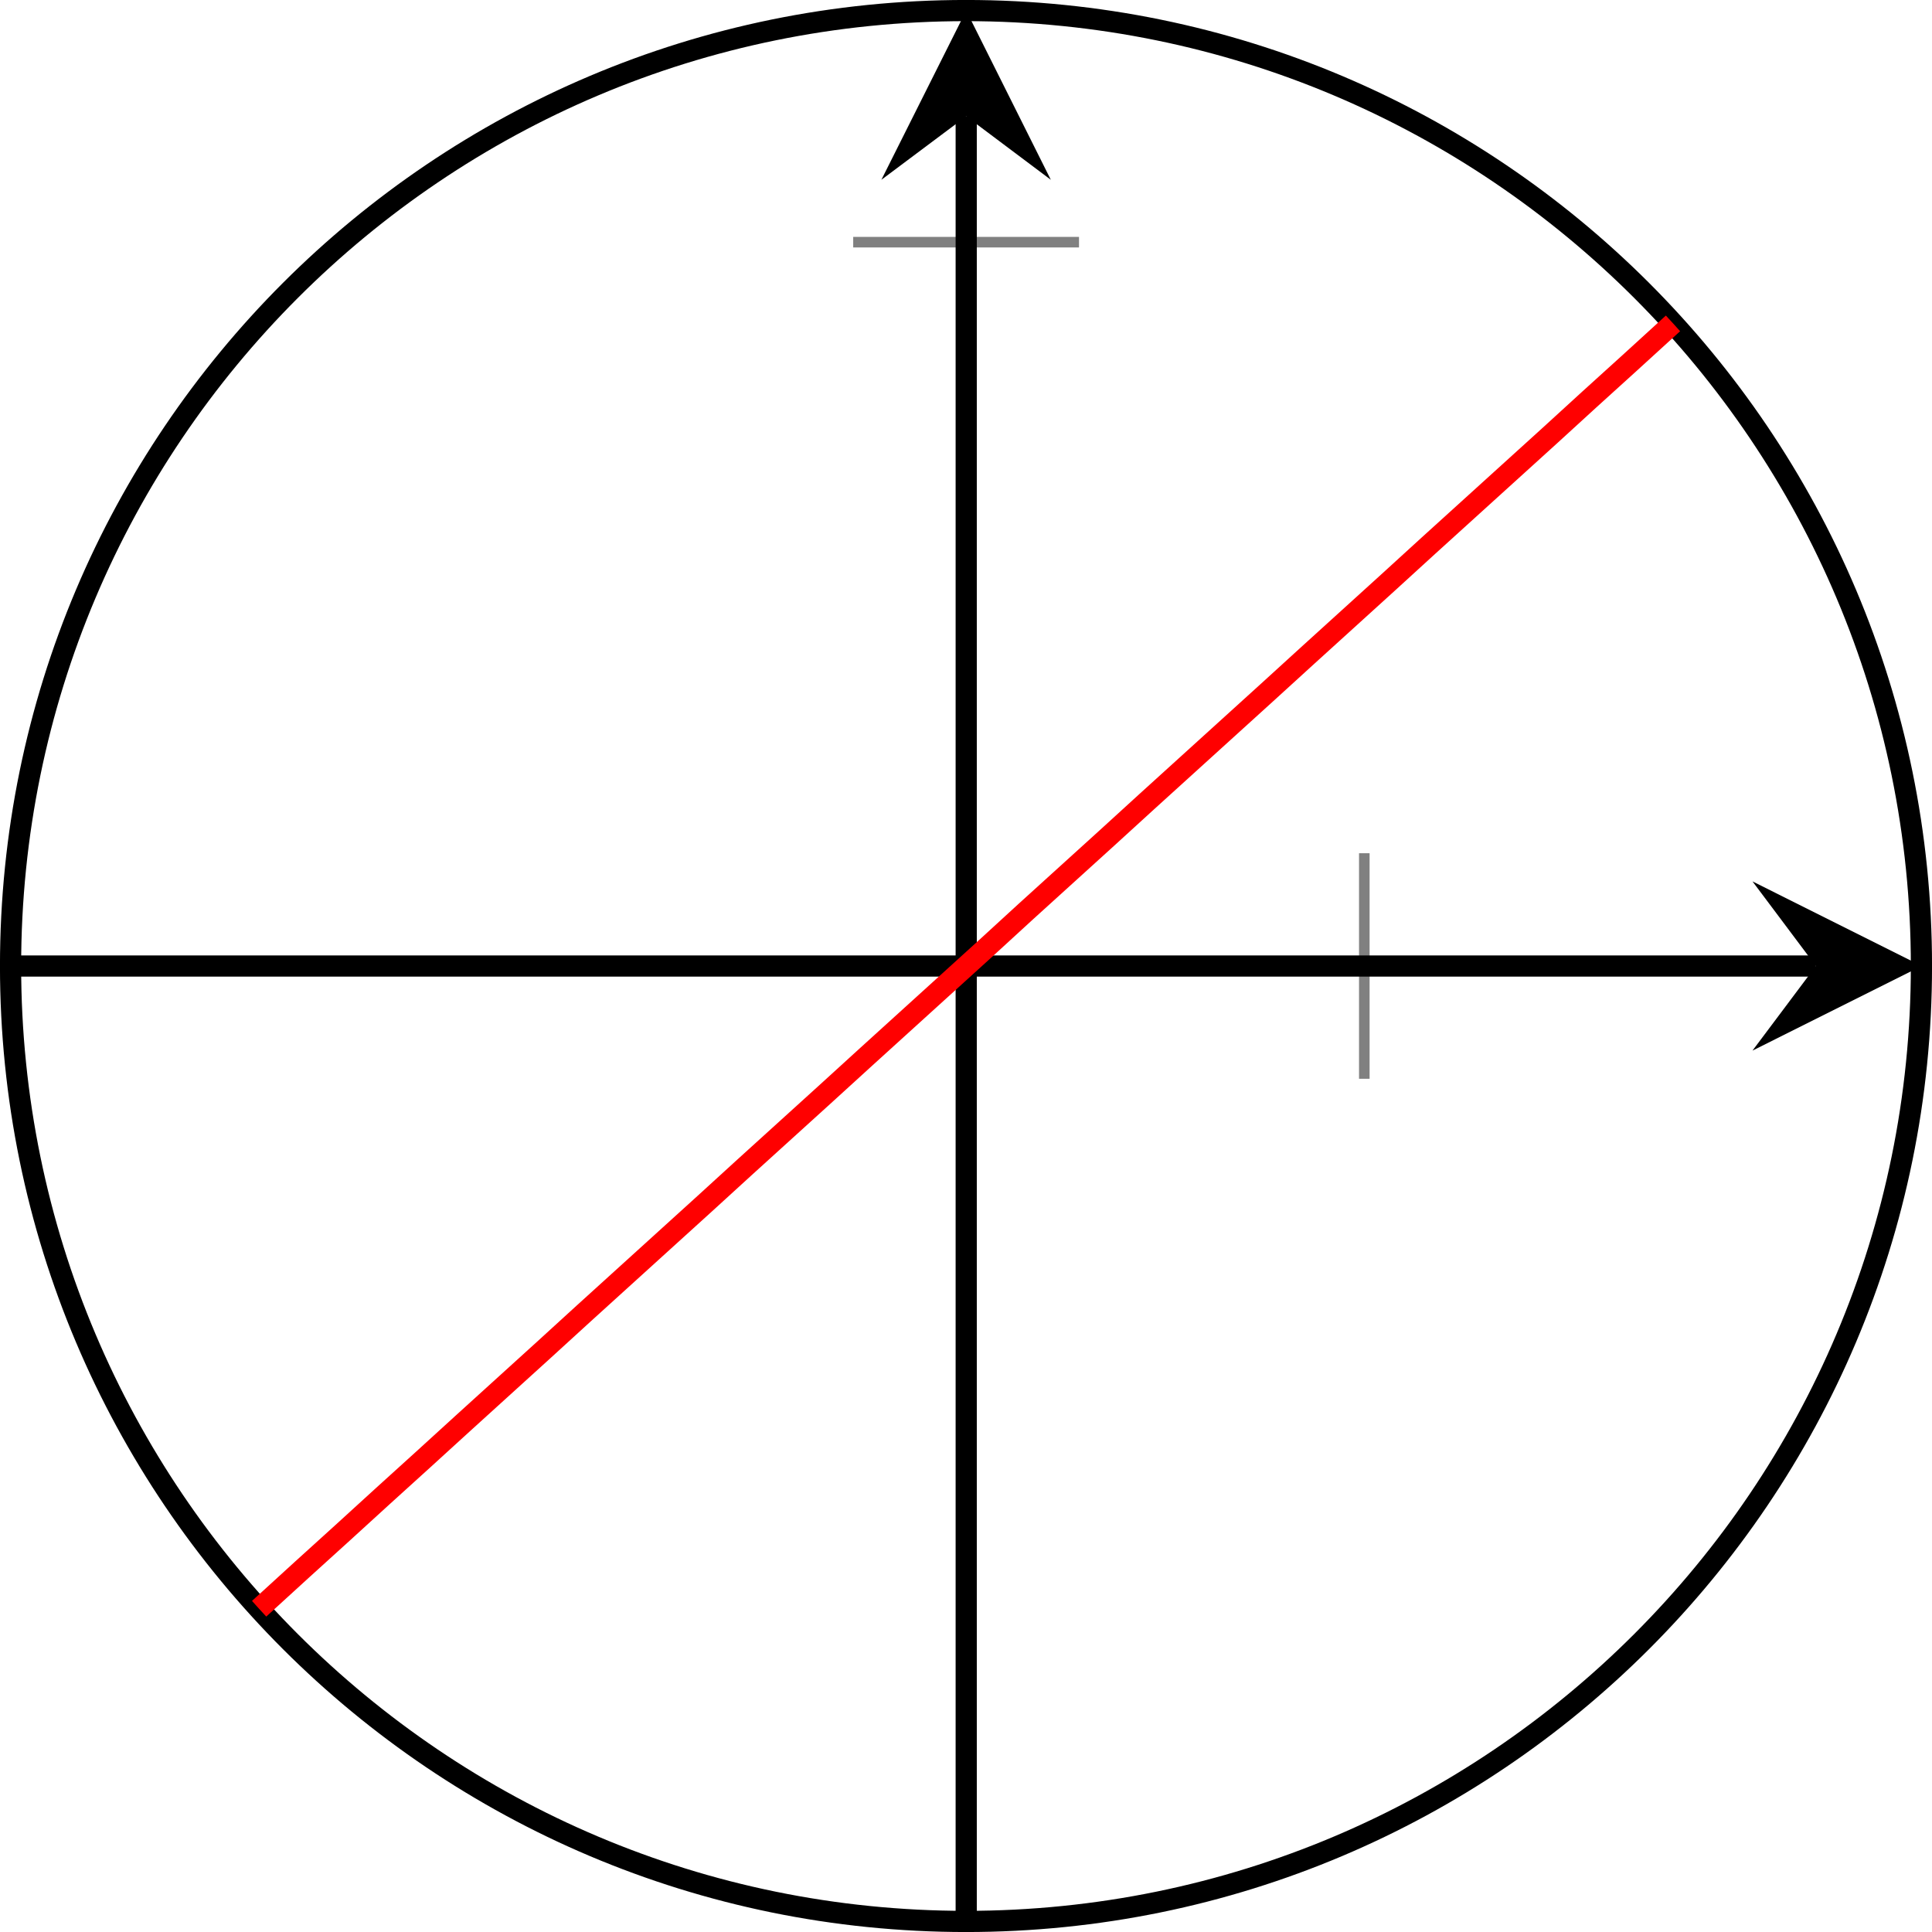
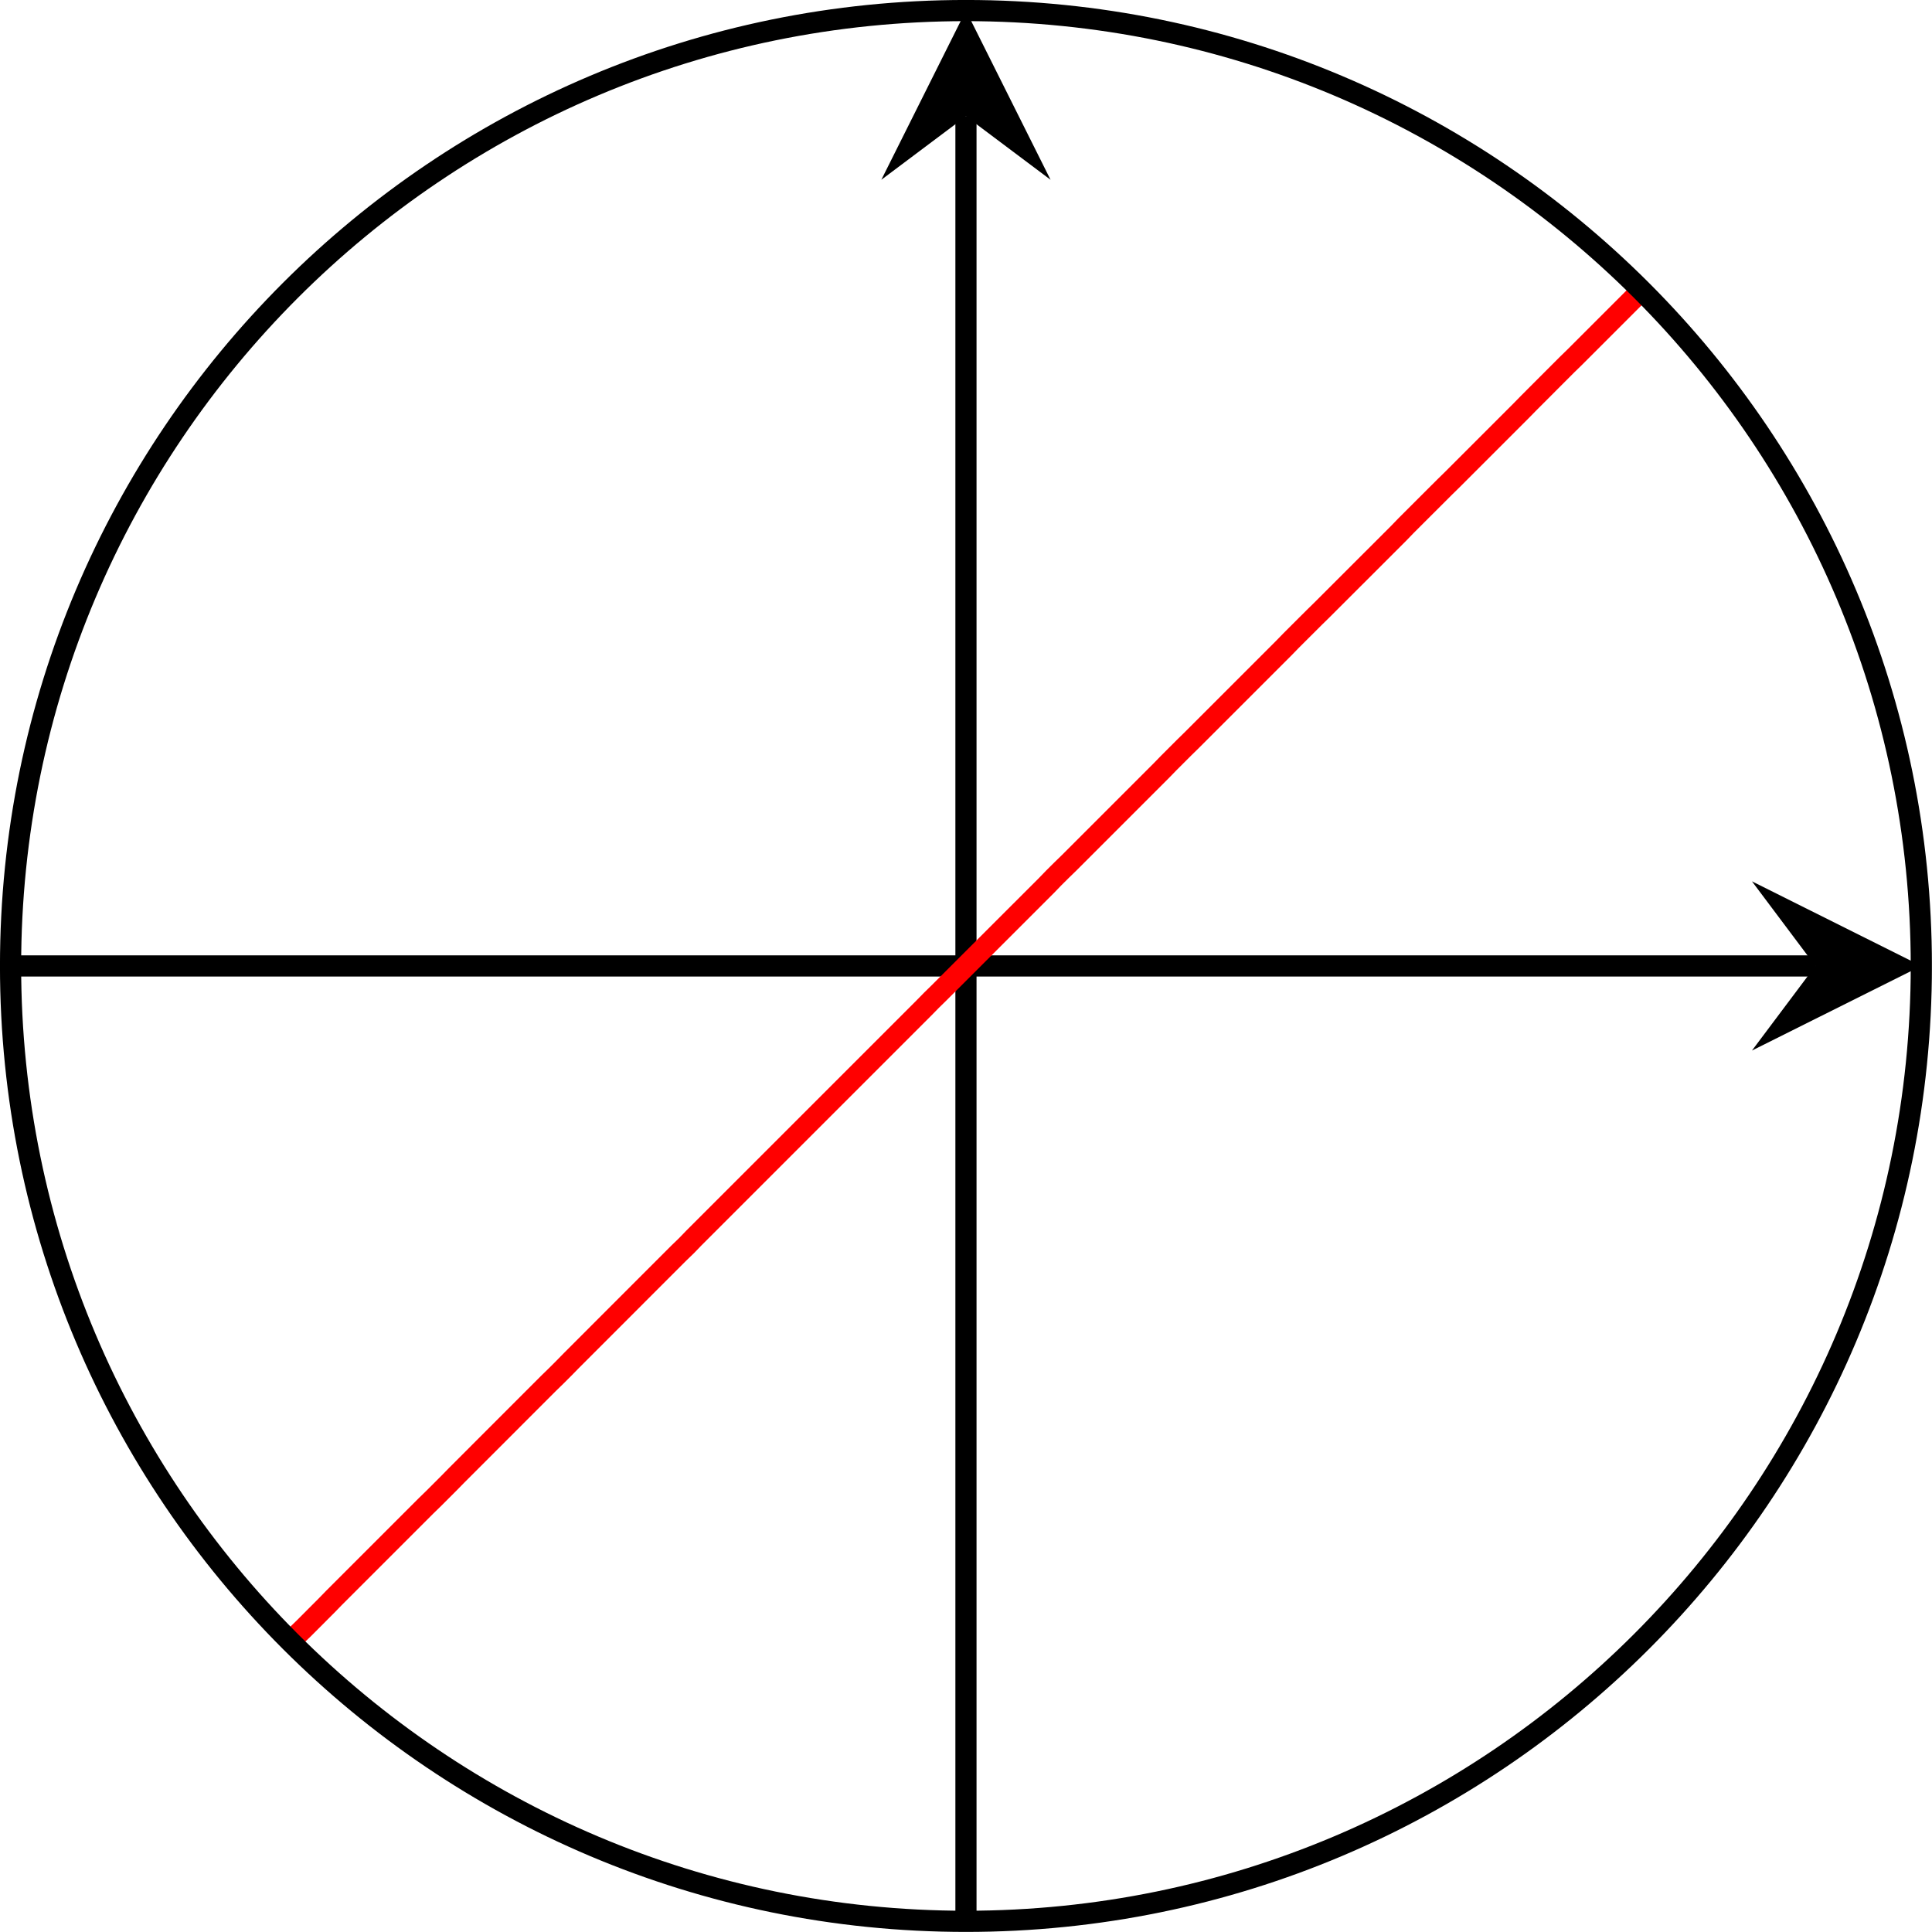
- <svg xmlns="http://www.w3.org/2000/svg" width="36.398pt" height="36.398pt" viewBox="0 0 36.398 36.398" version="1.1">
+ <svg xmlns="http://www.w3.org/2000/svg" width="36.398" height="36.4" viewBox="0 0 36.398 36.4">
  <defs>
-     <clipPath id="clip1">
-       <path d="M 25 15 L 26 15 L 26 21 L 25 21 Z M 25 15 " />
+     <clipPath id="clip-0">
+       <path clip-rule="nonzero" d="M 33 16 L 36.398 16 L 36.398 20 L 33 20 Z M 33 16 " />
    </clipPath>
-     <clipPath id="clip2">
-       <path d="M 36.199 18.199 C 36.199 8.258 28.141 0.199 18.199 0.199 C 8.258 0.199 0.199 8.258 0.199 18.199 C 0.199 28.141 8.258 36.199 18.199 36.199 C 28.141 36.199 36.199 28.141 36.199 18.199 Z M 36.199 18.199 " />
+     <clipPath id="clip-1">
+       <path clip-rule="nonzero" d="M 18 1 L 19 1 L 19 36.398 L 18 36.398 Z M 18 1 " />
    </clipPath>
-     <clipPath id="clip3">
-       <path d="M 15 4 L 21 4 L 21 5 L 15 5 Z M 15 4 " />
+     <clipPath id="clip-2">
+       <path clip-rule="nonzero" d="M 0.199 0.199 L 36.199 0.199 L 36.199 36.199 L 0.199 36.199 Z M 0.199 0.199 " />
    </clipPath>
-     <clipPath id="clip4">
-       <path d="M 36.199 18.199 C 36.199 8.258 28.141 0.199 18.199 0.199 C 8.258 0.199 0.199 8.258 0.199 18.199 C 0.199 28.141 8.258 36.199 18.199 36.199 C 28.141 36.199 36.199 28.141 36.199 18.199 Z M 36.199 18.199 " />
-     </clipPath>
-     <clipPath id="clip5">
-       <path d="M 0 18 L 35 18 L 35 19 L 0 19 Z M 0 18 " />
-     </clipPath>
-     <clipPath id="clip6">
-       <path d="M 36.199 18.199 C 36.199 8.258 28.141 0.199 18.199 0.199 C 8.258 0.199 0.199 8.258 0.199 18.199 C 0.199 28.141 8.258 36.199 18.199 36.199 C 28.141 36.199 36.199 28.141 36.199 18.199 Z M 36.199 18.199 " />
-     </clipPath>
-     <clipPath id="clip7">
-       <path d="M 33 16 L 36.398 16 L 36.398 20 L 33 20 Z M 33 16 " />
-     </clipPath>
-     <clipPath id="clip8">
-       <path d="M 36.199 18.199 C 36.199 8.258 28.141 0.199 18.199 0.199 C 8.258 0.199 0.199 8.258 0.199 18.199 C 0.199 28.141 8.258 36.199 18.199 36.199 C 28.141 36.199 36.199 28.141 36.199 18.199 Z M 36.199 18.199 " />
-     </clipPath>
-     <clipPath id="clip9">
-       <path d="M 18 1 L 19 1 L 19 36.398 L 18 36.398 Z M 18 1 " />
-     </clipPath>
-     <clipPath id="clip10">
-       <path d="M 36.199 18.199 C 36.199 8.258 28.141 0.199 18.199 0.199 C 8.258 0.199 0.199 8.258 0.199 18.199 C 0.199 28.141 8.258 36.199 18.199 36.199 C 28.141 36.199 36.199 28.141 36.199 18.199 Z M 36.199 18.199 " />
-     </clipPath>
-     <clipPath id="clip11">
-       <path d="M 16 0 L 20 0 L 20 4 L 16 4 Z M 16 0 " />
-     </clipPath>
-     <clipPath id="clip12">
-       <path d="M 36.199 18.199 C 36.199 8.258 28.141 0.199 18.199 0.199 C 8.258 0.199 0.199 8.258 0.199 18.199 C 0.199 28.141 8.258 36.199 18.199 36.199 C 28.141 36.199 36.199 28.141 36.199 18.199 Z M 36.199 18.199 " />
-     </clipPath>
-     <clipPath id="clip13">
-       <path d="M 0.199 0.199 L 36.203 0.199 L 36.203 36.199 L 0.199 36.199 Z M 0.199 0.199 " />
-     </clipPath>
-     <clipPath id="clip14">
-       <path d="M 36.199 18.199 C 36.199 8.258 28.141 0.199 18.199 0.199 C 8.258 0.199 0.199 8.258 0.199 18.199 C 0.199 28.141 8.258 36.199 18.199 36.199 C 28.141 36.199 36.199 28.141 36.199 18.199 Z M 36.199 18.199 " />
+     <clipPath id="clip-3">
+       <path clip-rule="nonzero" d="M 0 0 L 36.398 0 L 36.398 36.398 L 0 36.398 Z M 0 0 " />
    </clipPath>
  </defs>
-   <g id="surface1">
-     <path style="fill:none;stroke-width:0.399;stroke-linecap:butt;stroke-linejoin:miter;stroke:rgb(0%,0%,0%);stroke-opacity:1;stroke-miterlimit:10;" d="M 36 18 C 36 27.941 27.942 36 18 36 C 8.059 36 0 27.941 0 18 C 0 8.058 8.059 -0 18 -0 C 27.942 -0 36 8.058 36 18 Z M 36 18 " transform="matrix(1,0,0,-1,0.199,36.199)" />
-     <g clip-path="url(#clip1)" clip-rule="nonzero">
-       <g clip-path="url(#clip2)" clip-rule="nonzero">
-         <path style="fill:none;stroke-width:0.199;stroke-linecap:butt;stroke-linejoin:miter;stroke:rgb(50%,50%,50%);stroke-opacity:1;stroke-miterlimit:10;" d="M 45.005 31.965 L 45.005 36.215 " transform="matrix(1,0,0,-1,-19.302,52.289)" />
-       </g>
-     </g>
-     <g clip-path="url(#clip3)" clip-rule="nonzero">
-       <g clip-path="url(#clip4)" clip-rule="nonzero">
-         <path style="fill:none;stroke-width:0.199;stroke-linecap:butt;stroke-linejoin:miter;stroke:rgb(50%,50%,50%);stroke-opacity:1;stroke-miterlimit:10;" d="M 35.376 47.727 L 39.63 47.727 " transform="matrix(1,0,0,-1,-19.302,52.289)" />
-       </g>
-     </g>
-     <g clip-path="url(#clip5)" clip-rule="nonzero">
-       <g clip-path="url(#clip6)" clip-rule="nonzero">
-         <path style="fill:none;stroke-width:0.399;stroke-linecap:butt;stroke-linejoin:miter;stroke:rgb(0%,0%,0%);stroke-opacity:1;stroke-miterlimit:10;" d="M 19.501 34.09 L 53.513 34.09 " transform="matrix(1,0,0,-1,-19.302,52.289)" />
-       </g>
-     </g>
-     <g clip-path="url(#clip7)" clip-rule="nonzero">
-       <g clip-path="url(#clip8)" clip-rule="nonzero">
-         <path style=" stroke:none;fill-rule:nonzero;fill:rgb(0%,0%,0%);fill-opacity:1;" d="M 36.203 18.199 L 33.016 16.605 L 34.211 18.199 L 33.016 19.793 " />
-       </g>
-     </g>
-     <g clip-path="url(#clip9)" clip-rule="nonzero">
-       <g clip-path="url(#clip10)" clip-rule="nonzero">
-         <path style="fill:none;stroke-width:0.399;stroke-linecap:butt;stroke-linejoin:miter;stroke:rgb(0%,0%,0%);stroke-opacity:1;stroke-miterlimit:10;" d="M 37.505 16.09 L 37.505 50.098 " transform="matrix(1,0,0,-1,-19.302,52.289)" />
-       </g>
-     </g>
-     <g clip-path="url(#clip11)" clip-rule="nonzero">
-       <g clip-path="url(#clip12)" clip-rule="nonzero">
-         <path style=" stroke:none;fill-rule:nonzero;fill:rgb(0%,0%,0%);fill-opacity:1;" d="M 18.203 0.199 L 16.605 3.387 L 18.203 2.191 L 19.797 3.387 " />
-       </g>
-     </g>
-     <g clip-path="url(#clip13)" clip-rule="nonzero">
-       <g clip-path="url(#clip14)" clip-rule="nonzero">
-         <path style="fill:none;stroke-width:0.399;stroke-linecap:butt;stroke-linejoin:miter;stroke:rgb(100%,0%,0%);stroke-opacity:1;stroke-miterlimit:10;" d="M 0.001 -0 L 0.759 0.687 L 1.517 1.379 L 2.271 2.066 L 3.786 3.441 L 4.544 4.133 L 6.06 5.508 L 6.818 6.199 L 9.091 8.262 L 9.849 8.953 L 11.364 10.328 L 12.122 11.019 L 13.638 12.394 L 14.392 13.082 L 15.15 13.773 L 16.665 15.148 L 17.423 15.84 L 18.939 17.215 L 19.697 17.906 L 21.97 19.969 L 22.728 20.66 L 24.243 22.035 L 25.001 22.727 L 25.759 23.414 L 26.513 24.102 L 27.271 24.789 L 28.029 25.48 L 29.544 26.855 L 30.302 27.547 L 32.575 29.609 L 33.333 30.301 L 34.849 31.676 L 35.607 32.367 L 37.88 34.43 L 38.634 35.121 L 40.15 36.496 L 40.907 37.187 L 43.181 39.25 L 43.939 39.941 L 45.454 41.316 L 46.212 42.008 L 48.486 44.07 L 49.243 44.762 L 50.001 45.449 L 50.755 46.137 L 51.513 46.828 L 53.786 48.891 L 54.544 49.582 L 56.06 50.957 L 56.818 51.648 L 58.333 53.023 L 59.091 53.715 L 61.364 55.777 L 62.122 56.469 L 62.876 57.156 L 63.634 57.844 L 64.392 58.535 L 66.665 60.598 L 67.423 61.289 L 68.939 62.664 L 69.697 63.355 L 71.97 65.418 L 72.728 66.109 L 73.486 66.797 L 74.24 67.484 L 74.997 68.176 " transform="matrix(1,0,0,-1,-19.302,52.289)" />
-       </g>
-     </g>
+   <path fill="none" stroke-width="0.399" stroke-linecap="butt" stroke-linejoin="miter" stroke="rgb(0%, 0%, 0%)" stroke-opacity="1" stroke-miterlimit="10" d="M 0 18.002 L 34.004 18.002 " transform="matrix(1, 0, 0, -1, 0.199, 36.201)" />
+   <g clip-path="url(#clip-0)">
+     <path fill-rule="nonzero" fill="rgb(0%, 0%, 0%)" fill-opacity="1" d="M 36.199 18.199 L 33.008 16.605 L 34.203 18.199 L 33.008 19.793 " />
+   </g>
+   <g clip-path="url(#clip-1)">
+     <path fill="none" stroke-width="0.399" stroke-linecap="butt" stroke-linejoin="miter" stroke="rgb(0%, 0%, 0%)" stroke-opacity="1" stroke-miterlimit="10" d="M 18 0.002 L 18 34.01 " transform="matrix(1, 0, 0, -1, 0.199, 36.201)" />
+   </g>
+   <path fill-rule="nonzero" fill="rgb(0%, 0%, 0%)" fill-opacity="1" d="M 18.199 0.199 L 16.605 3.387 L 18.199 2.191 L 19.793 3.387 " />
+   <g clip-path="url(#clip-2)">
+     <path fill="none" stroke-width="0.399" stroke-linecap="butt" stroke-linejoin="miter" stroke="rgb(100%, 0%, 0%)" stroke-opacity="1" stroke-miterlimit="10" d="M 5.375 5.377 L 5.52 5.517 L 5.953 5.951 L 6.094 6.096 L 7.828 7.83 L 7.973 7.971 L 8.262 8.26 L 8.403 8.404 L 10.137 10.139 L 10.281 10.279 L 10.426 10.424 L 10.567 10.568 L 12.59 12.592 L 12.735 12.732 L 12.875 12.877 L 17.207 17.209 L 17.348 17.353 L 17.492 17.494 L 19.516 19.517 L 19.656 19.662 L 19.801 19.806 L 19.946 19.947 L 21.68 21.681 L 21.821 21.826 L 22.11 22.115 L 22.254 22.256 L 23.988 23.99 L 24.129 24.135 L 24.563 24.568 L 24.707 24.709 L 26.153 26.154 L 26.293 26.299 L 27.016 27.021 L 27.16 27.162 L 28.461 28.463 L 28.602 28.607 L 29.324 29.33 L 29.469 29.471 L 30.625 30.627 " transform="matrix(1, 0, 0, -1, 0.199, 36.201)" />
+   </g>
+   <g clip-path="url(#clip-3)">
+     <path fill="none" stroke-width="0.399" stroke-linecap="butt" stroke-linejoin="miter" stroke="rgb(0%, 0%, 0%)" stroke-opacity="1" stroke-miterlimit="10" d="M 36 18.002 C 36 27.943 27.942 36.002 18 36.002 C 8.059 36.002 0 27.943 0 18.002 C 0 8.06 8.059 0.002 18 0.002 C 27.942 0.002 36 8.06 36 18.002 Z M 36 18.002 " transform="matrix(1, 0, 0, -1, 0.199, 36.201)" />
  </g>
</svg>
